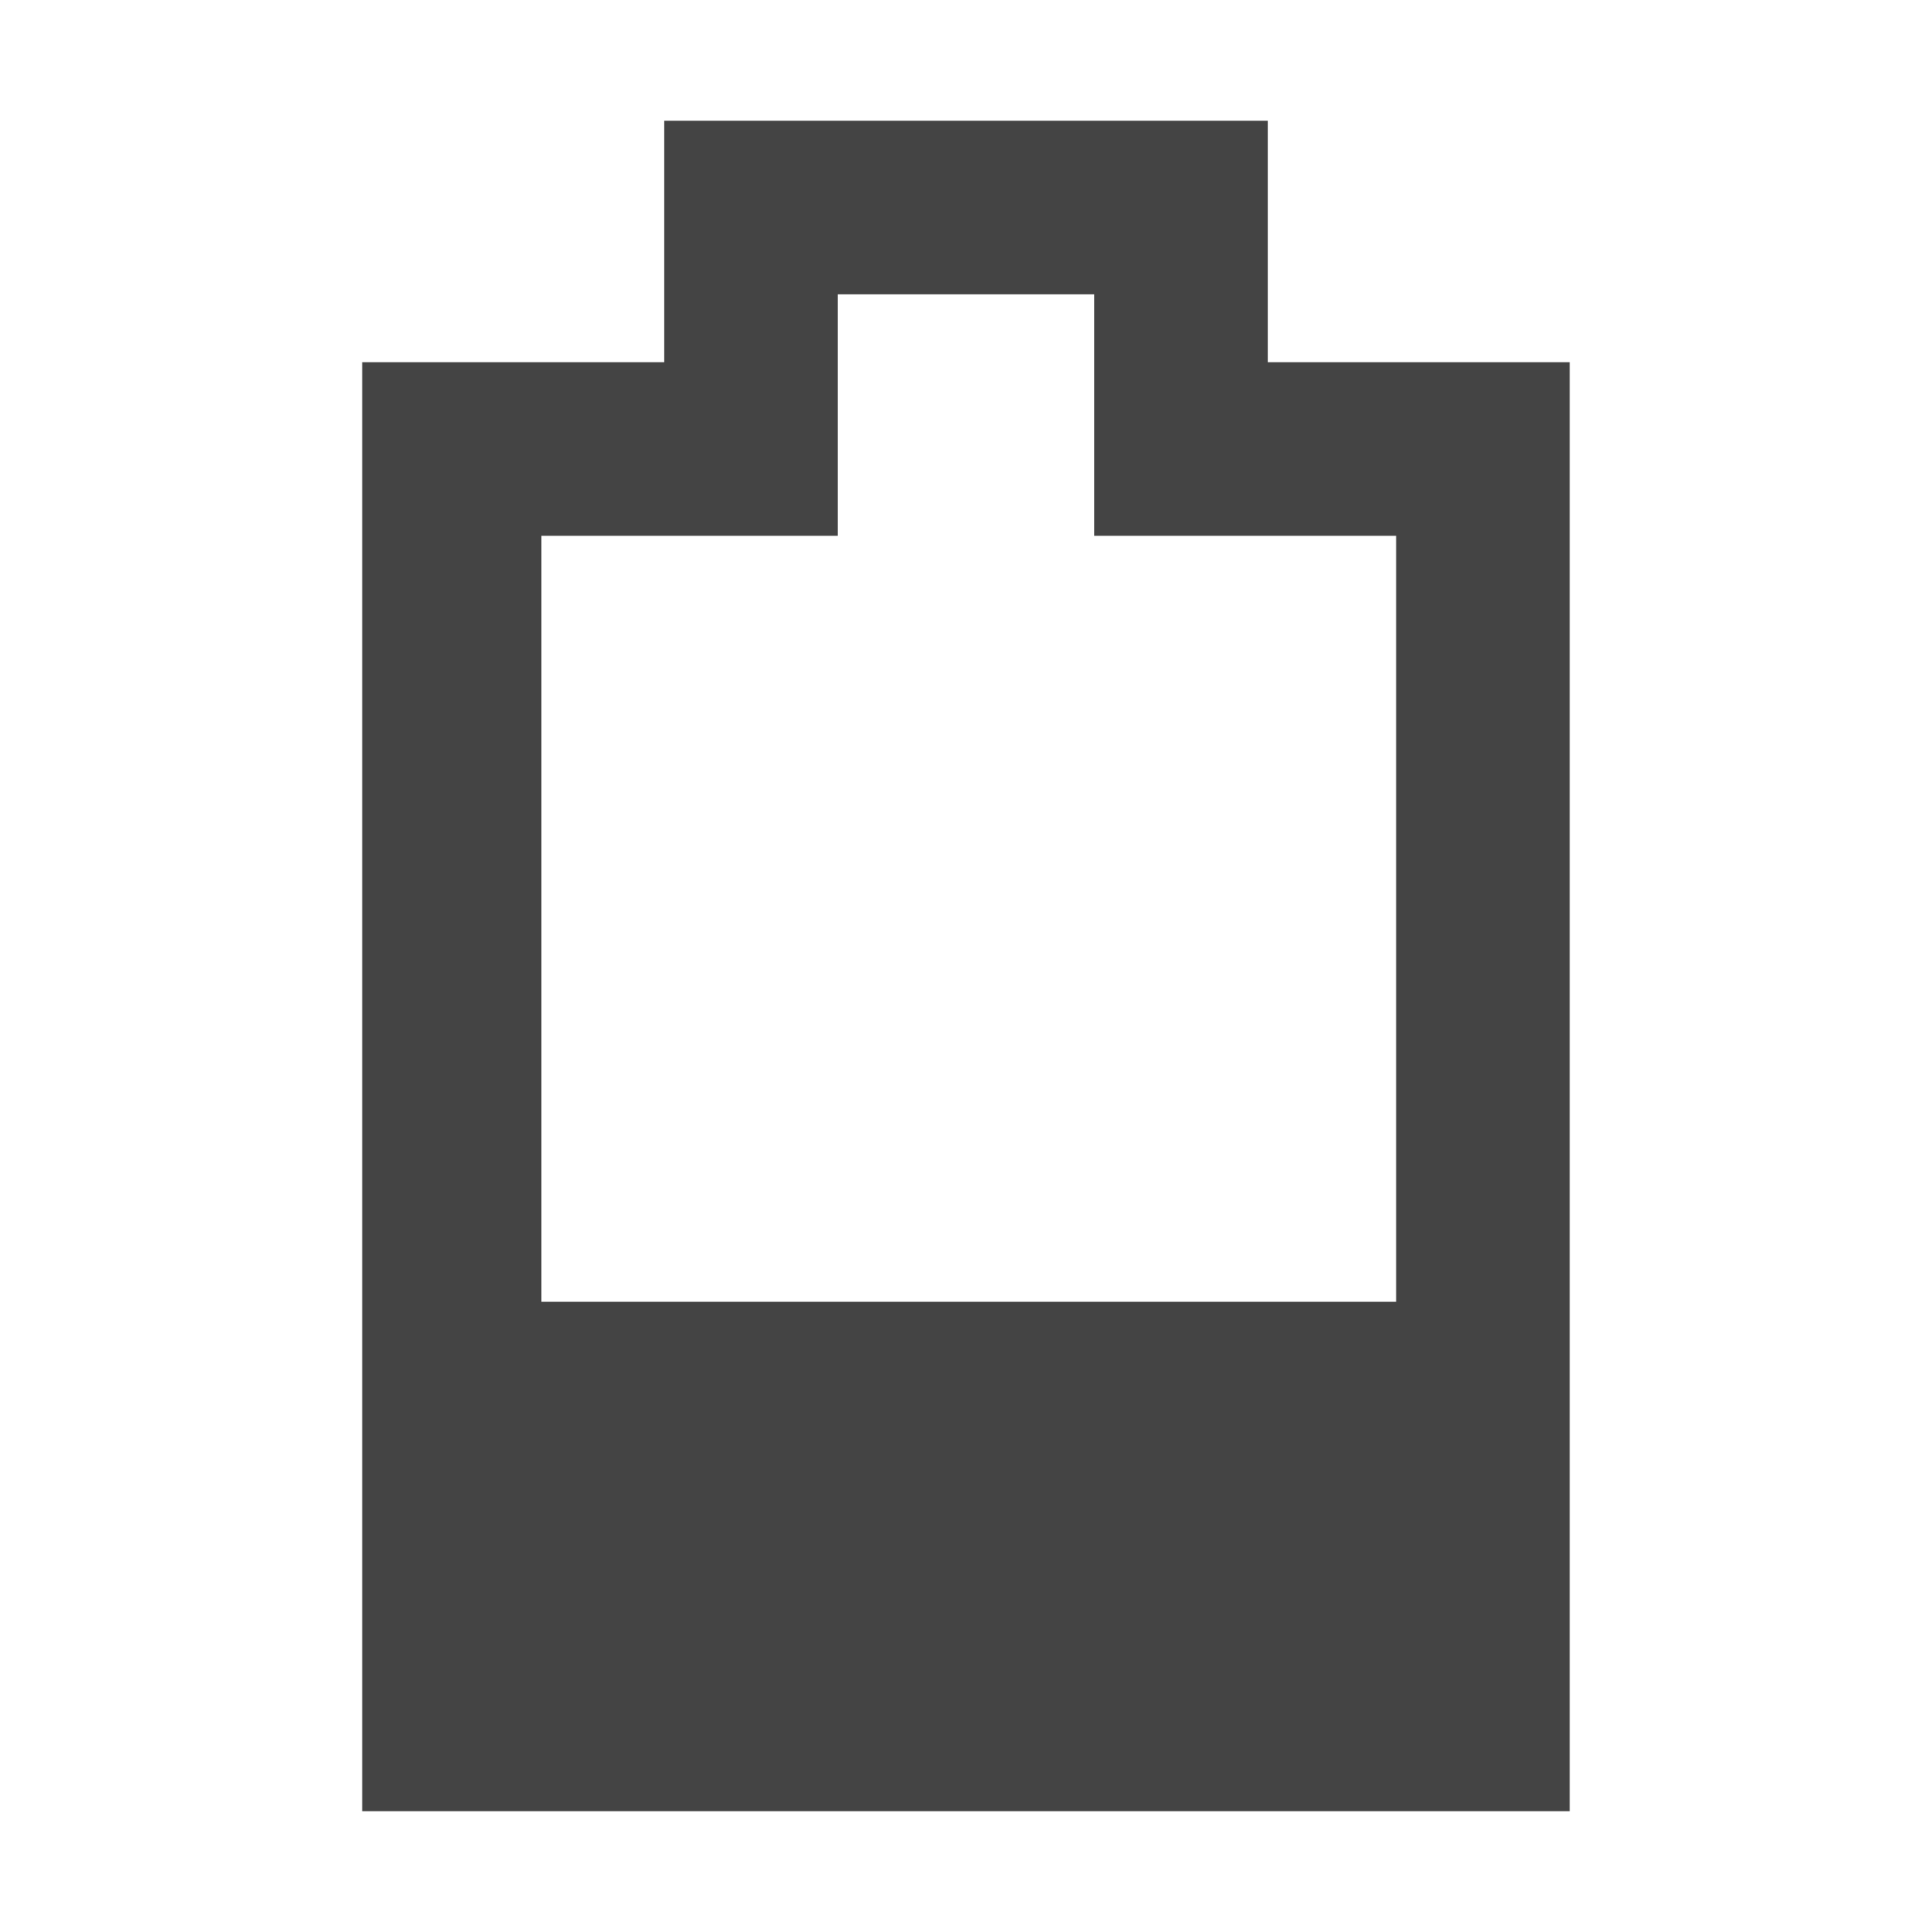
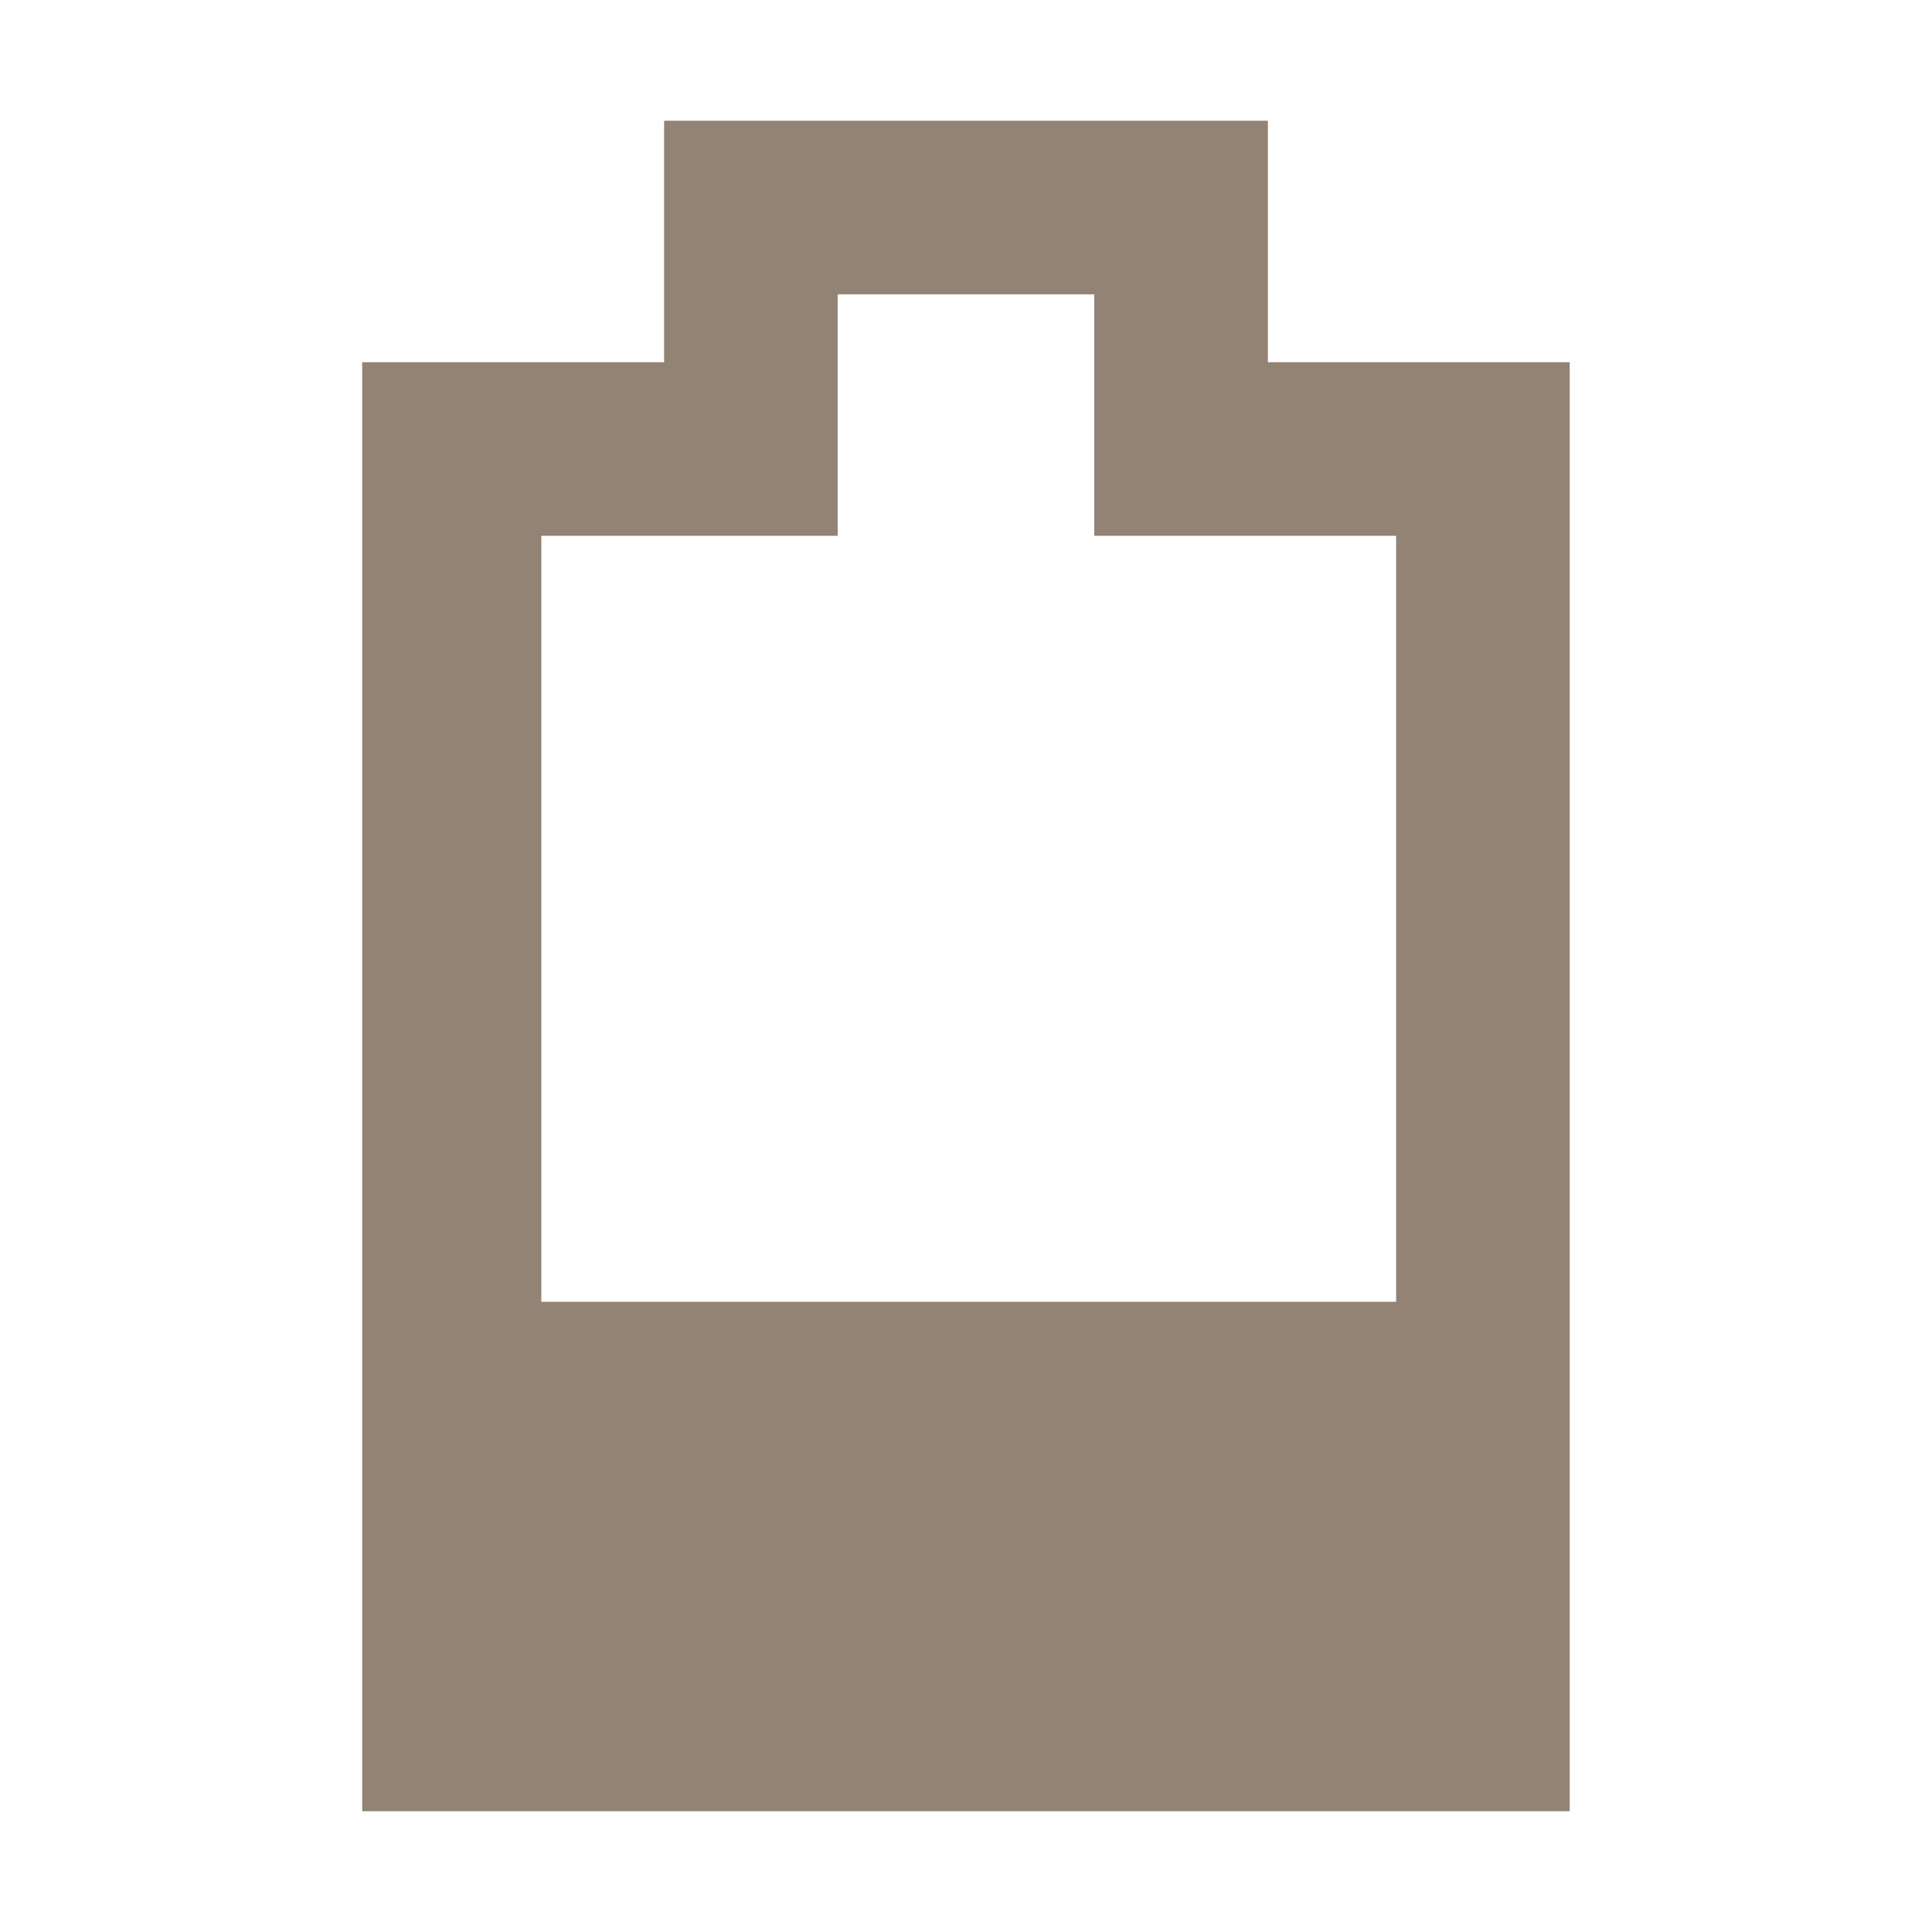
<svg xmlns="http://www.w3.org/2000/svg" xmlns:xlink="http://www.w3.org/1999/xlink" width="16" height="16" id="svg2424" version="1.0">
  <defs id="defs2426">
    <linearGradient gradientUnits="userSpaceOnUse" id="path1082_2_" y2="129.347" x2="112.499" y1="6.137" x1="112.499" gradientTransform="translate(287,-83)">
-       <stop id="stop193" offset="0" style="stop-color:#ffffff;stop-opacity:0" />
-       <stop id="stop195" offset="1" style="stop-color:#ffffff;stop-opacity:0.275;" />
-       <midPointStop id="midPointStop197" style="stop-color:#FFFFFF" offset="0" />
-       <midPointStop id="midPointStop199" style="stop-color:#FFFFFF" offset="0.5" />
+       <stop id="stop193" offset="0" style="stop-color:#ddc7a1;stop-opacity:0" />
+       <stop id="stop195" offset="1" style="stop-color:#ddc7a1;stop-opacity:0.275;" />
+       <midPointStop id="midPointStop197" style="stop-color:#ddc7a1" offset="0" />
+       <midPointStop id="midPointStop199" style="stop-color:#ddc7a1" offset="0.5" />
      <midPointStop id="midPointStop201" style="stop-color:#000000" offset="1" />
    </linearGradient>
    <linearGradient id="linearGradient3388">
      <stop style="stop-color:#000000;stop-opacity:0;" offset="0" id="stop3390" />
      <stop style="stop-color:#000000;stop-opacity:0.371;" offset="1" id="stop3392" />
    </linearGradient>
    <linearGradient id="linearGradient4346">
      <stop style="stop-color:#00bdec;stop-opacity:1" offset="0" id="stop4348" />
      <stop style="stop-color:#40bfde;stop-opacity:1" offset="1" id="stop4350" />
    </linearGradient>
    <linearGradient xlink:href="#linearGradient4346" id="linearGradient4352" x1="400.614" y1="634.151" x2="616.486" y2="666.978" gradientUnits="userSpaceOnUse" />
    <linearGradient id="linearGradient5323">
      <stop style="stop-color:#6e6e6e;stop-opacity:1" offset="0" id="stop5325" />
      <stop style="stop-color:#4d4d4d;stop-opacity:1" offset="1" id="stop5327" />
    </linearGradient>
    <linearGradient xlink:href="#linearGradient5323" id="linearGradient5329" x1="291.836" y1="238.082" x2="650.814" y2="348.969" gradientUnits="userSpaceOnUse" />
    <linearGradient xlink:href="#path1082_2_" id="linearGradient2216" gradientUnits="userSpaceOnUse" gradientTransform="matrix(-0.3937741,0,0,0.393752,978.3497,416.9815)" x1="541.335" y1="104.507" x2="606.912" y2="303.14" />
  </defs>
  <g id="layer1" transform="translate(-269.5178,-265.6012)">
    <g id="g2424" transform="matrix(1.347368,0,0,1.347368,-632.8824,-513.3437)">
      <g id="g2210" transform="matrix(0.25,0,0,0.25,502.3126,469.2174)">
-         <path style="fill:#444444;fill-opacity:1;stroke:none;stroke-width:2.404" d="m 686.079,438.592 v 5.937 h -7.423 v 35.625 h 29.688 v -35.625 h -7.421 v -5.937 z m 4.267,4.268 h 6.309 v 5.937 h 7.421 v 18.833 h -21.016 v -18.833 h 7.286 z" id="path878-5-1-2-7-6-6-5-6-8" />
+         <path style="fill:#928374;fill-opacity:1;stroke:none;stroke-width:2.404" d="m 686.079,438.592 v 5.937 h -7.423 v 35.625 h 29.688 v -35.625 h -7.421 v -5.937 z m 4.267,4.268 h 6.309 v 5.937 h 7.421 v 18.833 h -21.016 v -18.833 h 7.286 z" id="path878-5-1-2-7-6-6-5-6-8" />
      </g>
    </g>
  </g>
</svg>
